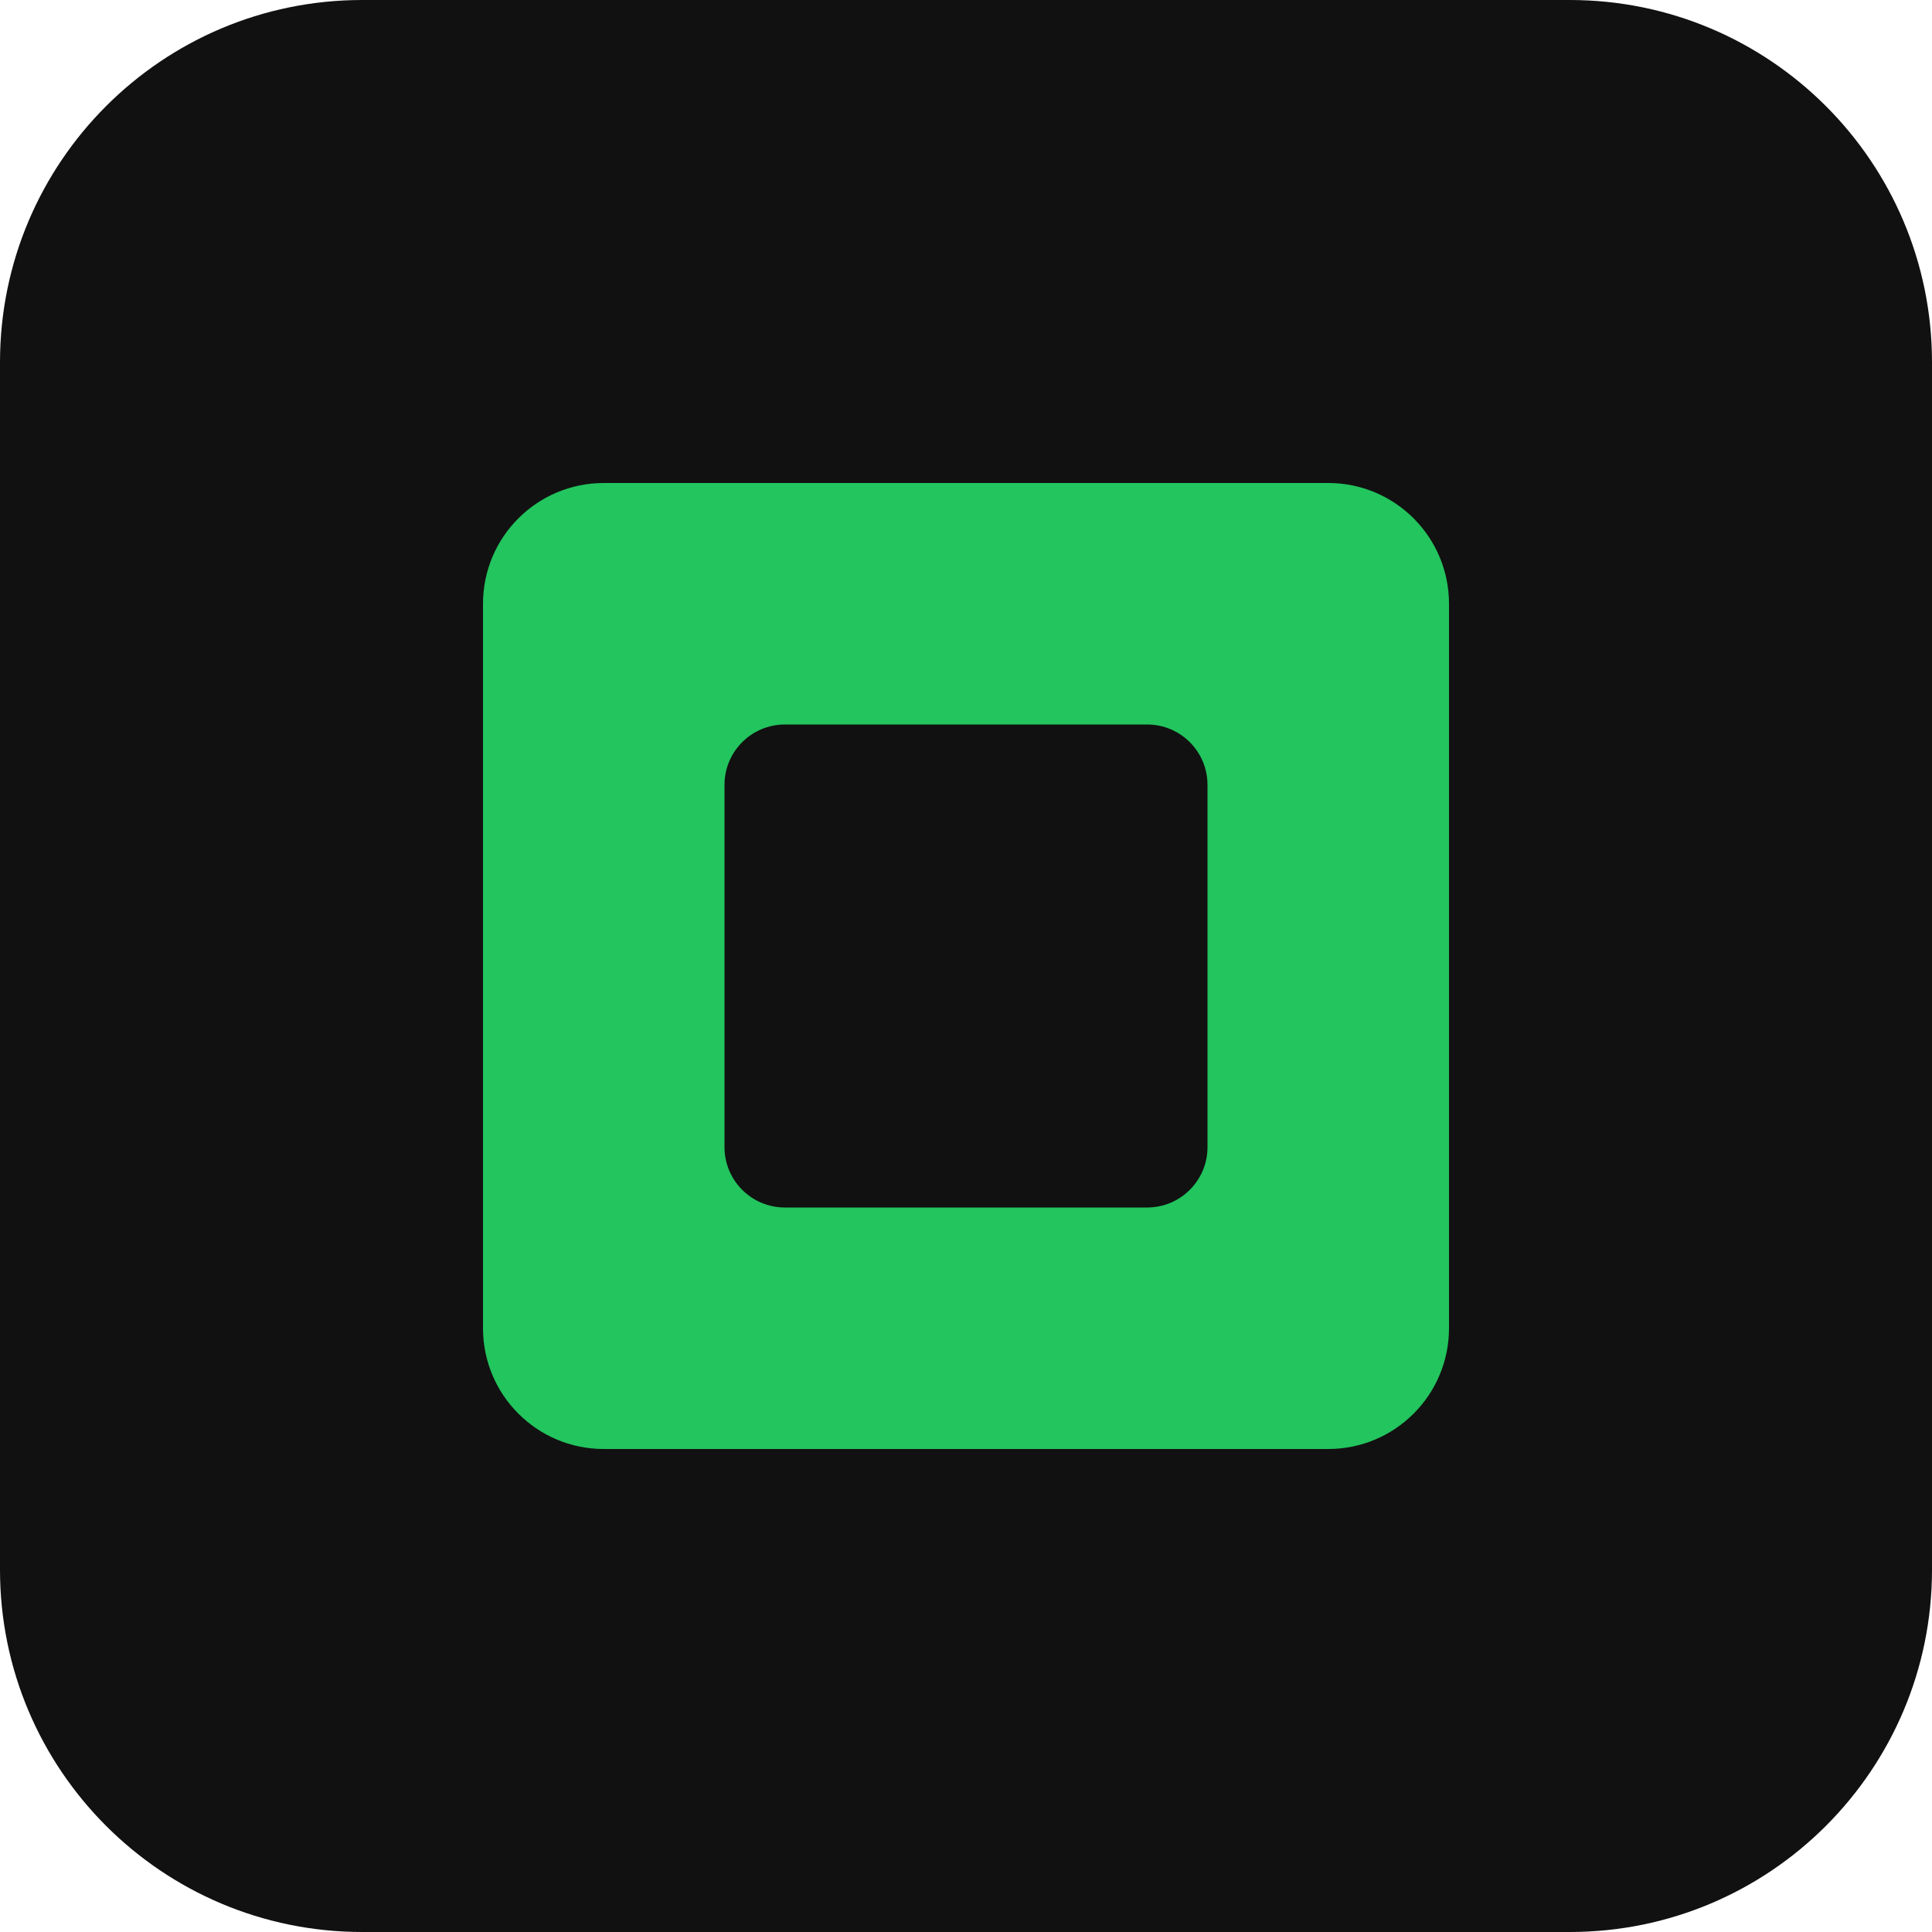
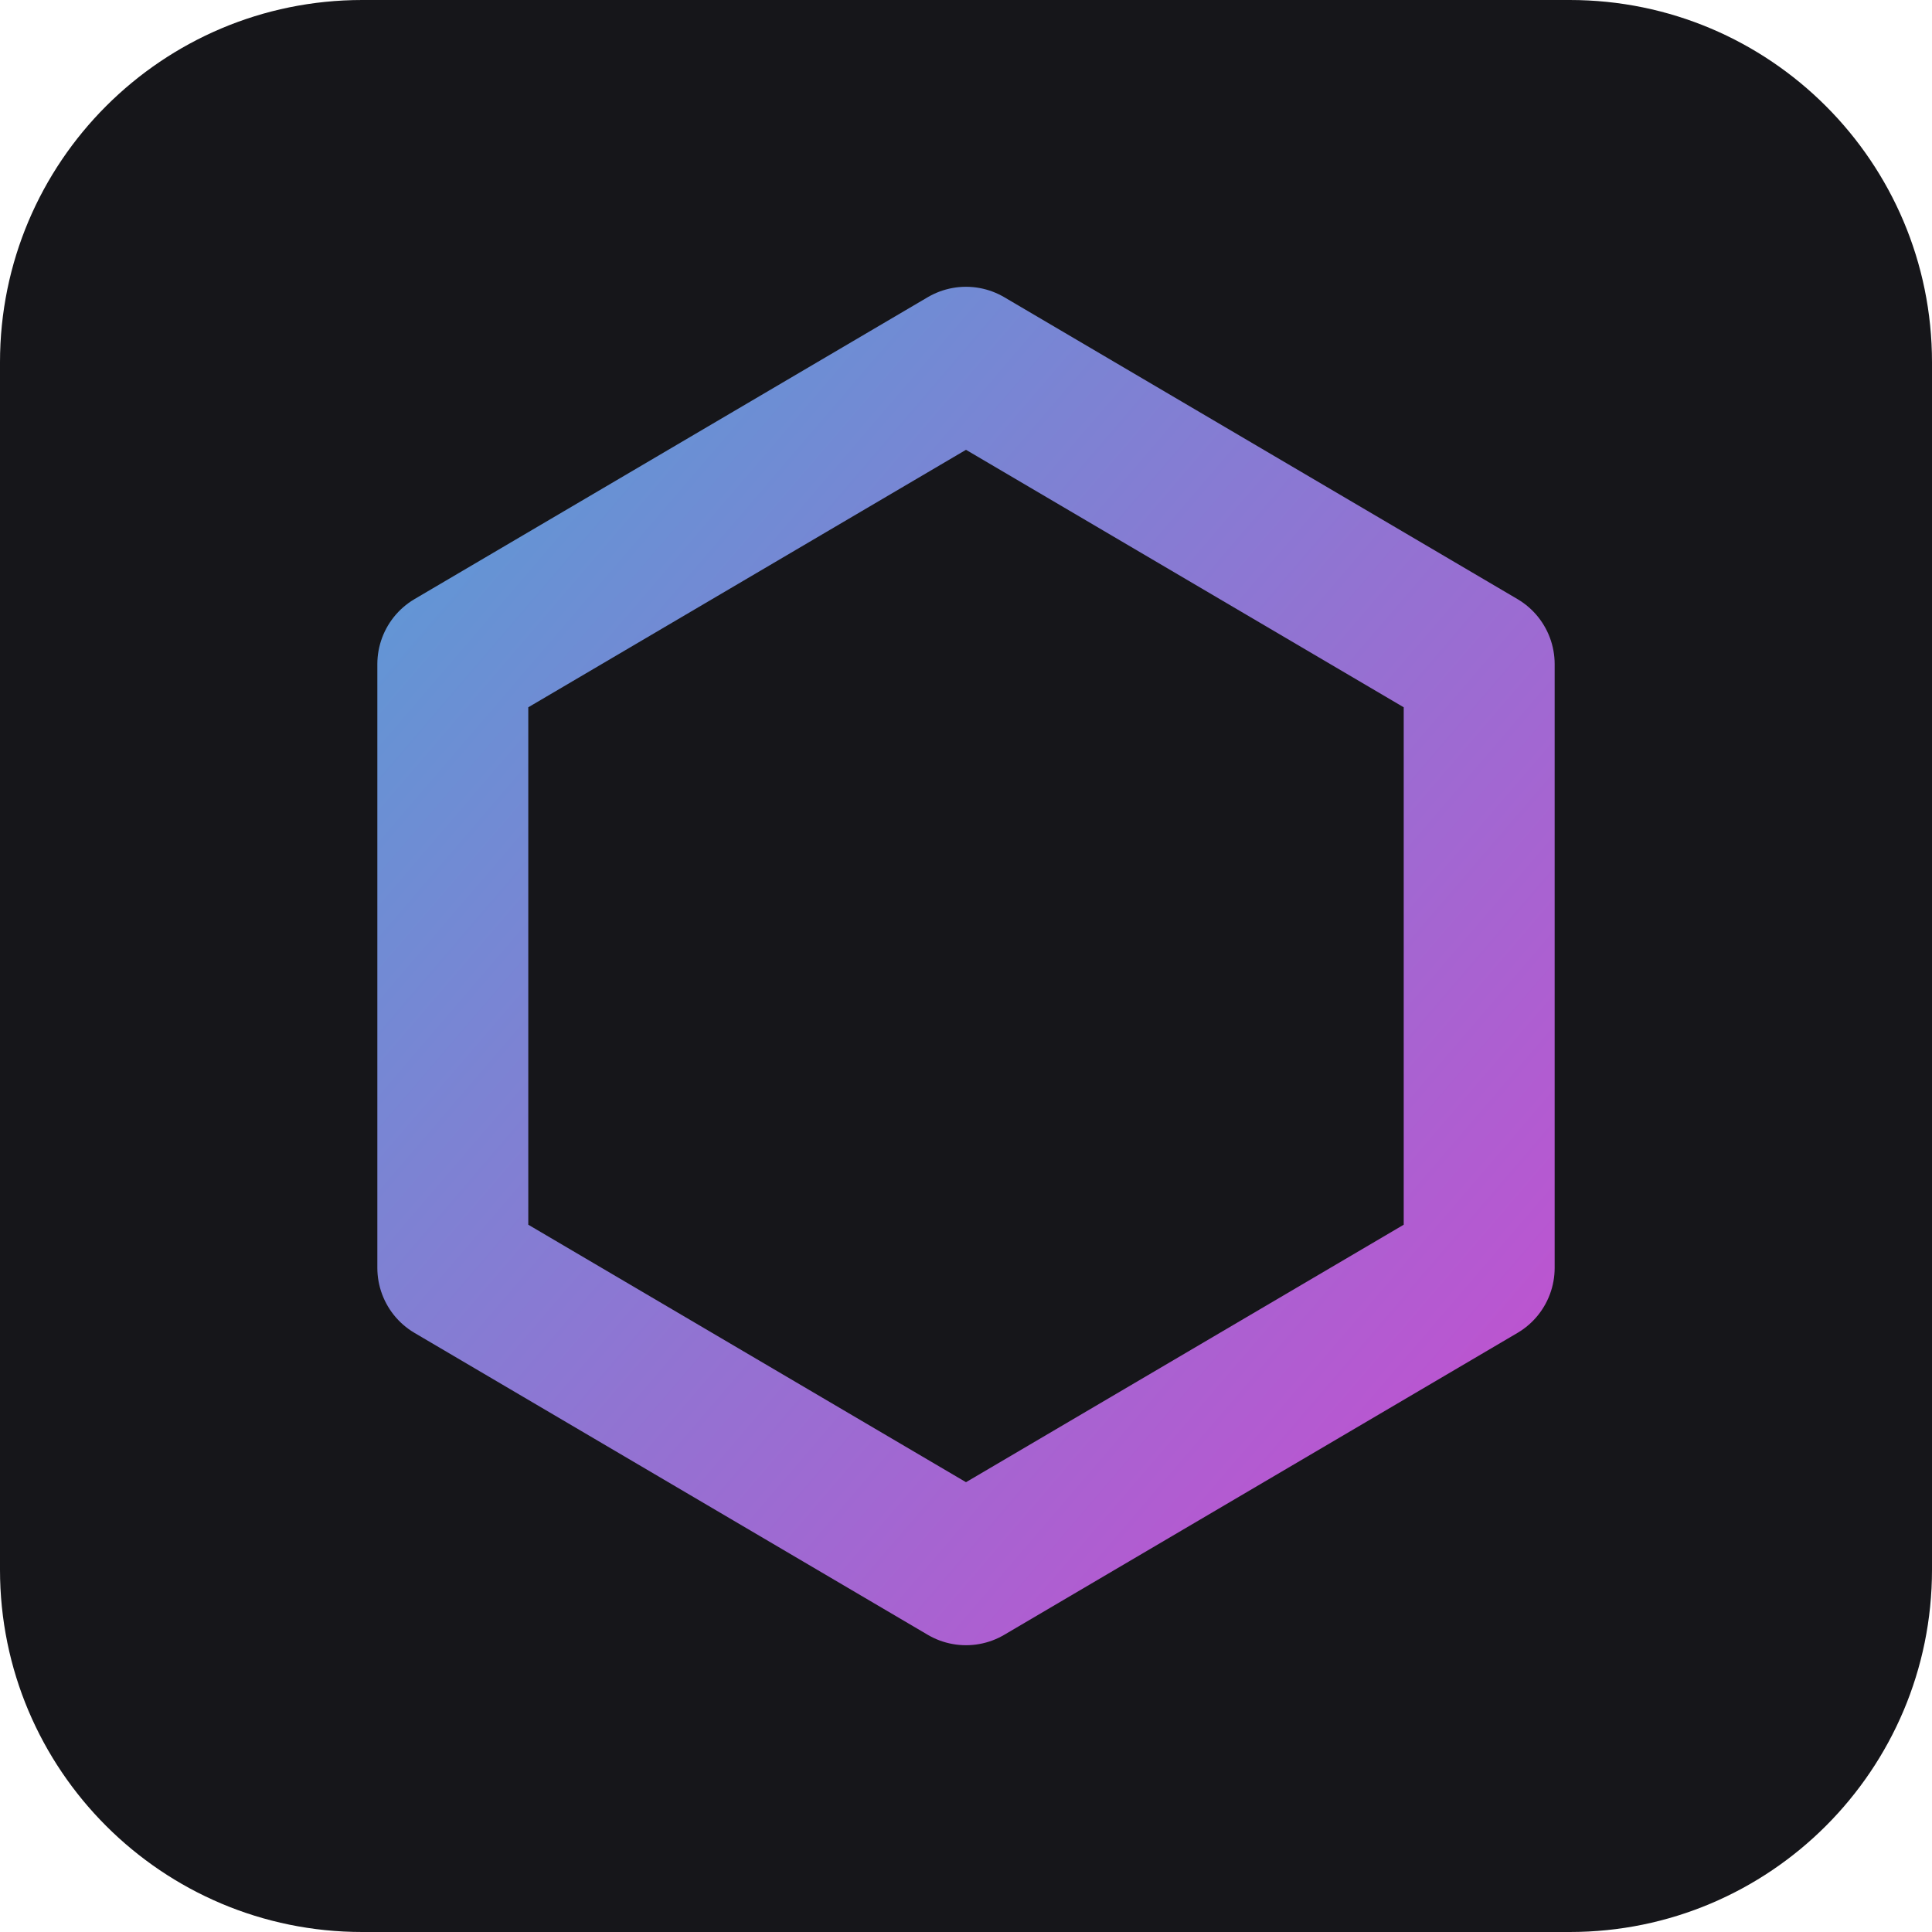
- <svg xmlns="http://www.w3.org/2000/svg" viewBox="0 0 64 64" role="img" aria-label="Example">
-   <rect width="64" height="64" rx="12" fill="#111" />
-   <rect x="16" y="16" width="32" height="32" rx="4" fill="#22c55e" />
-   <rect x="24" y="24" width="16" height="16" rx="2" fill="#111" />
+ <svg xmlns="http://www.w3.org/2000/svg" viewBox="0 0 64 64" role="img" aria-label="nvx">
+   <defs>
+     <linearGradient id="m" x1="0%" y1="0%" x2="100%" y2="100%">
+       <stop offset="0%" stop-color="#5b9bd5" />
+       <stop offset="100%" stop-color="#c34fd0" />
+     </linearGradient>
+   </defs>
+   <rect width="64" height="64" rx="12" fill="#16161a" />
+   <path d="M32 12 L49 22 L49 42 L32 52 L15 42 L15 22 Z" fill="none" stroke="url(#m)" stroke-width="5" stroke-linejoin="round" />
</svg>
